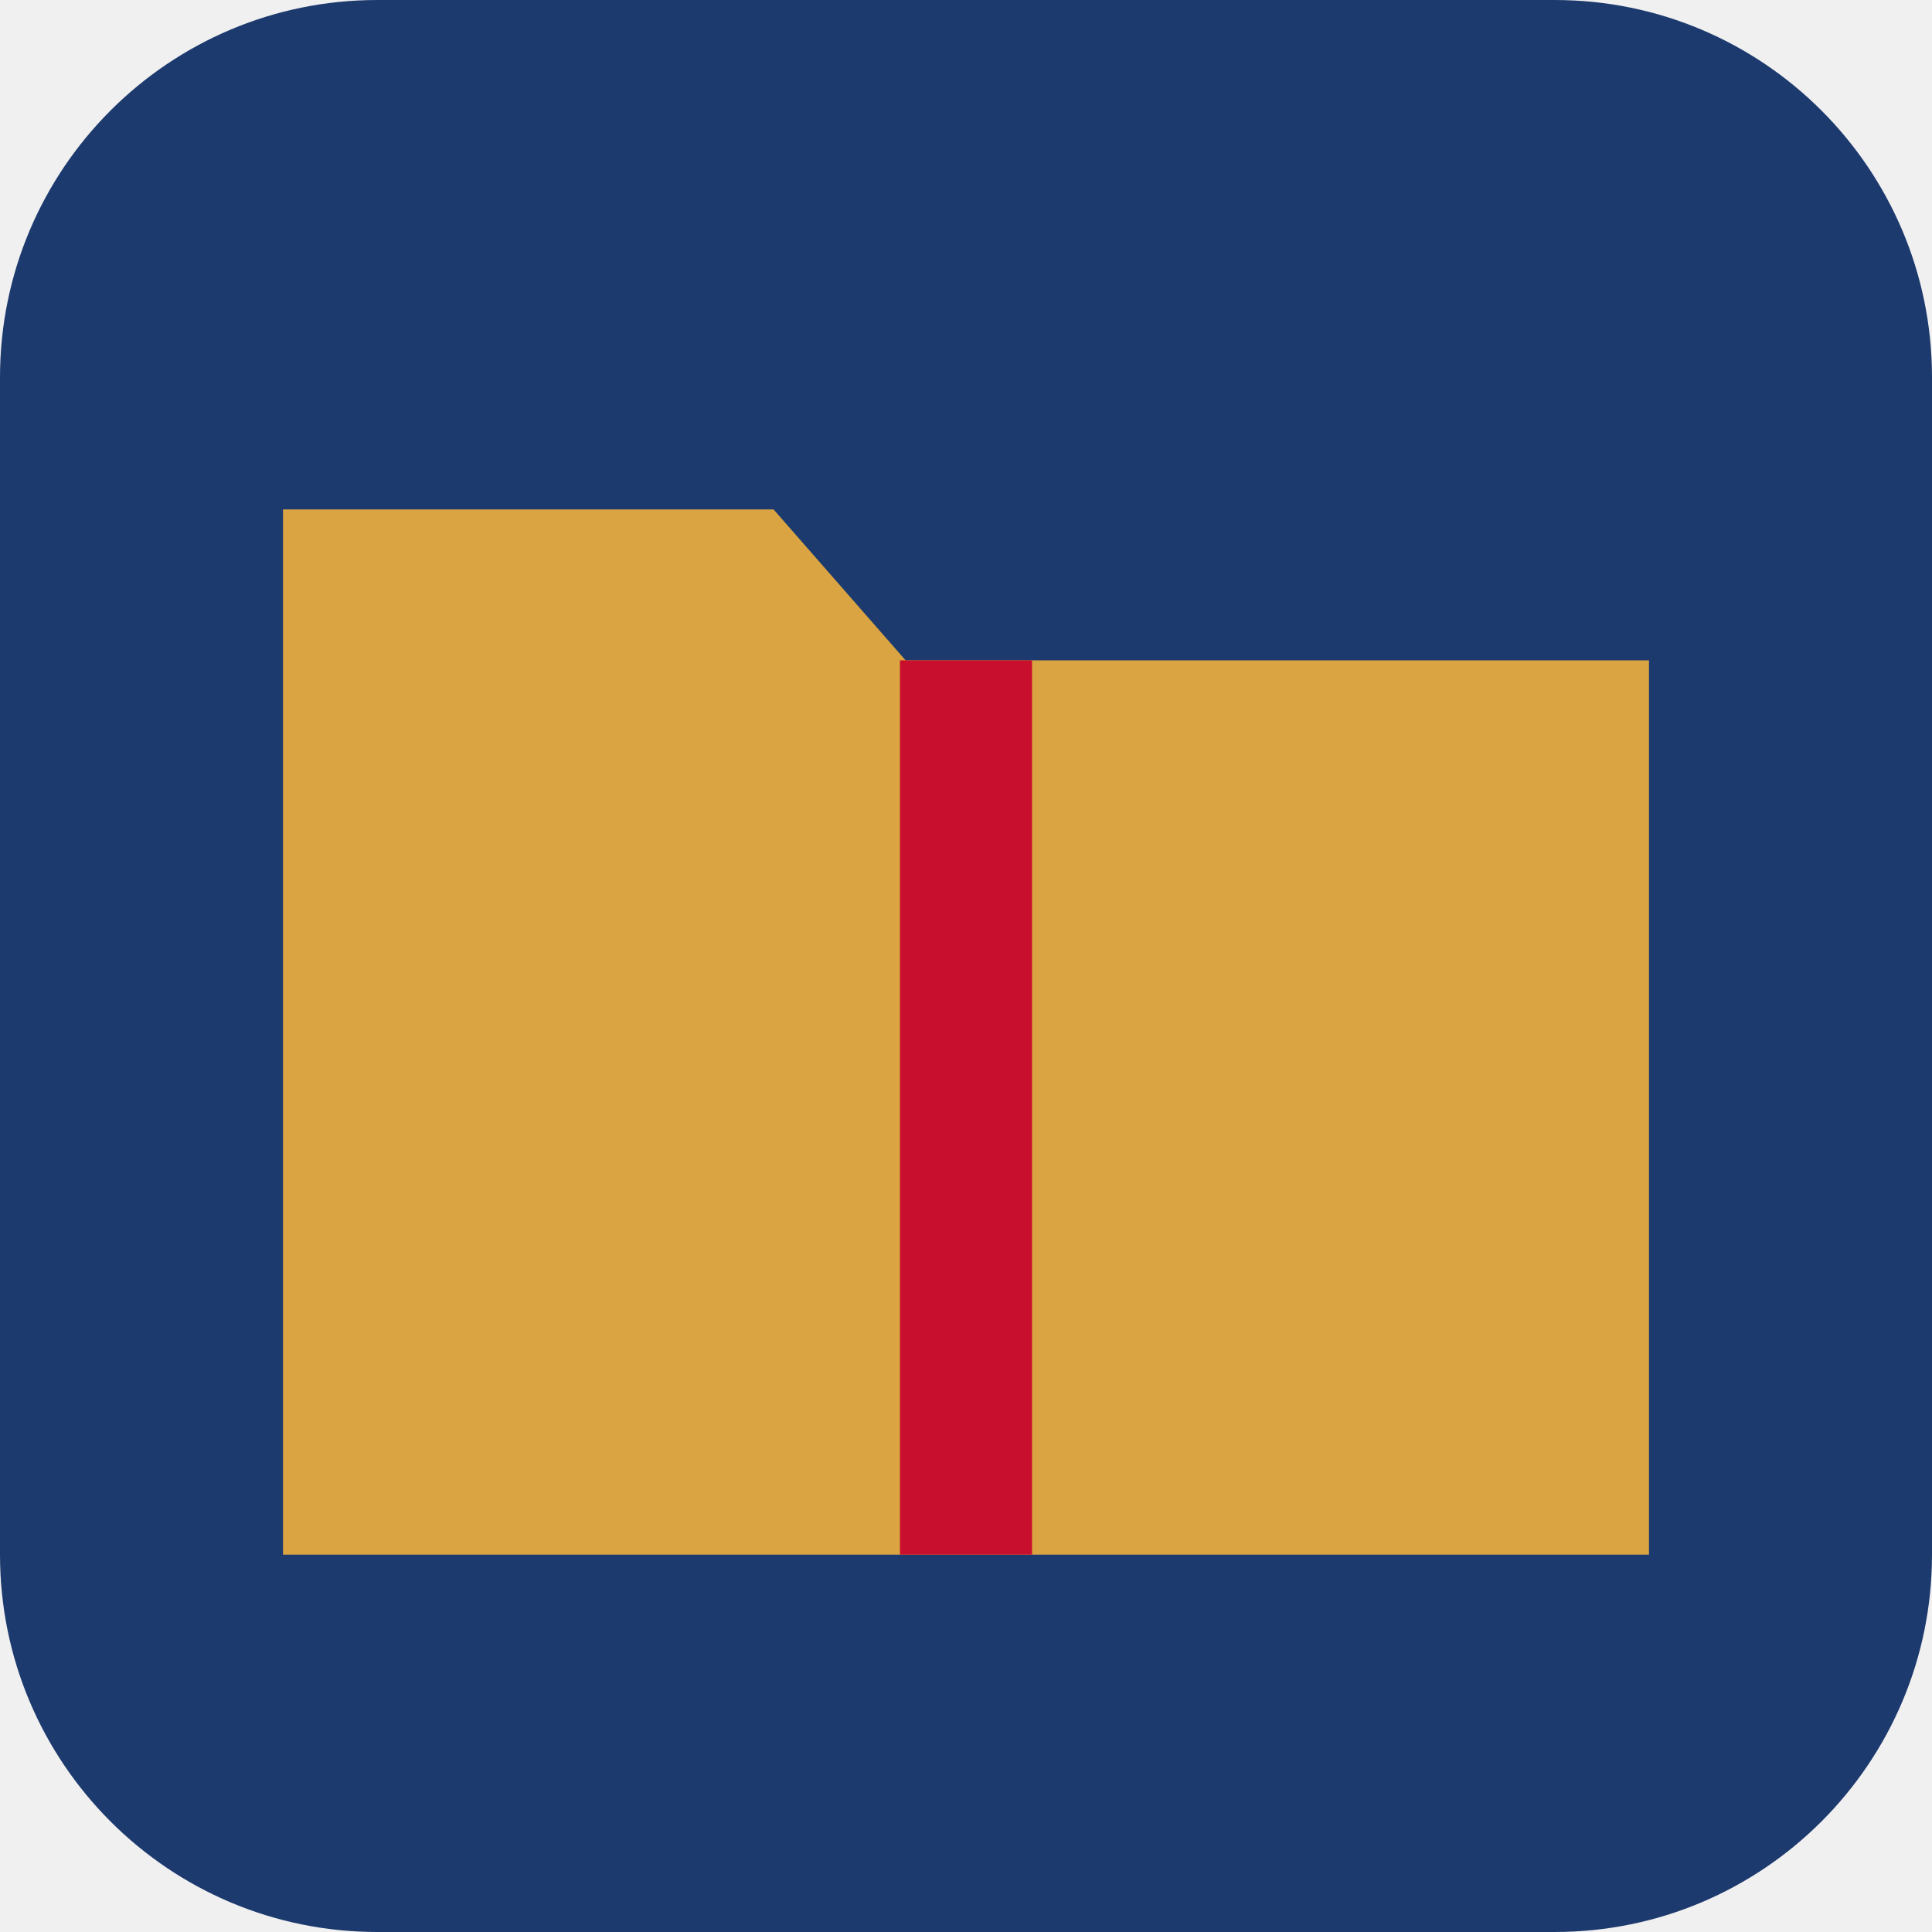
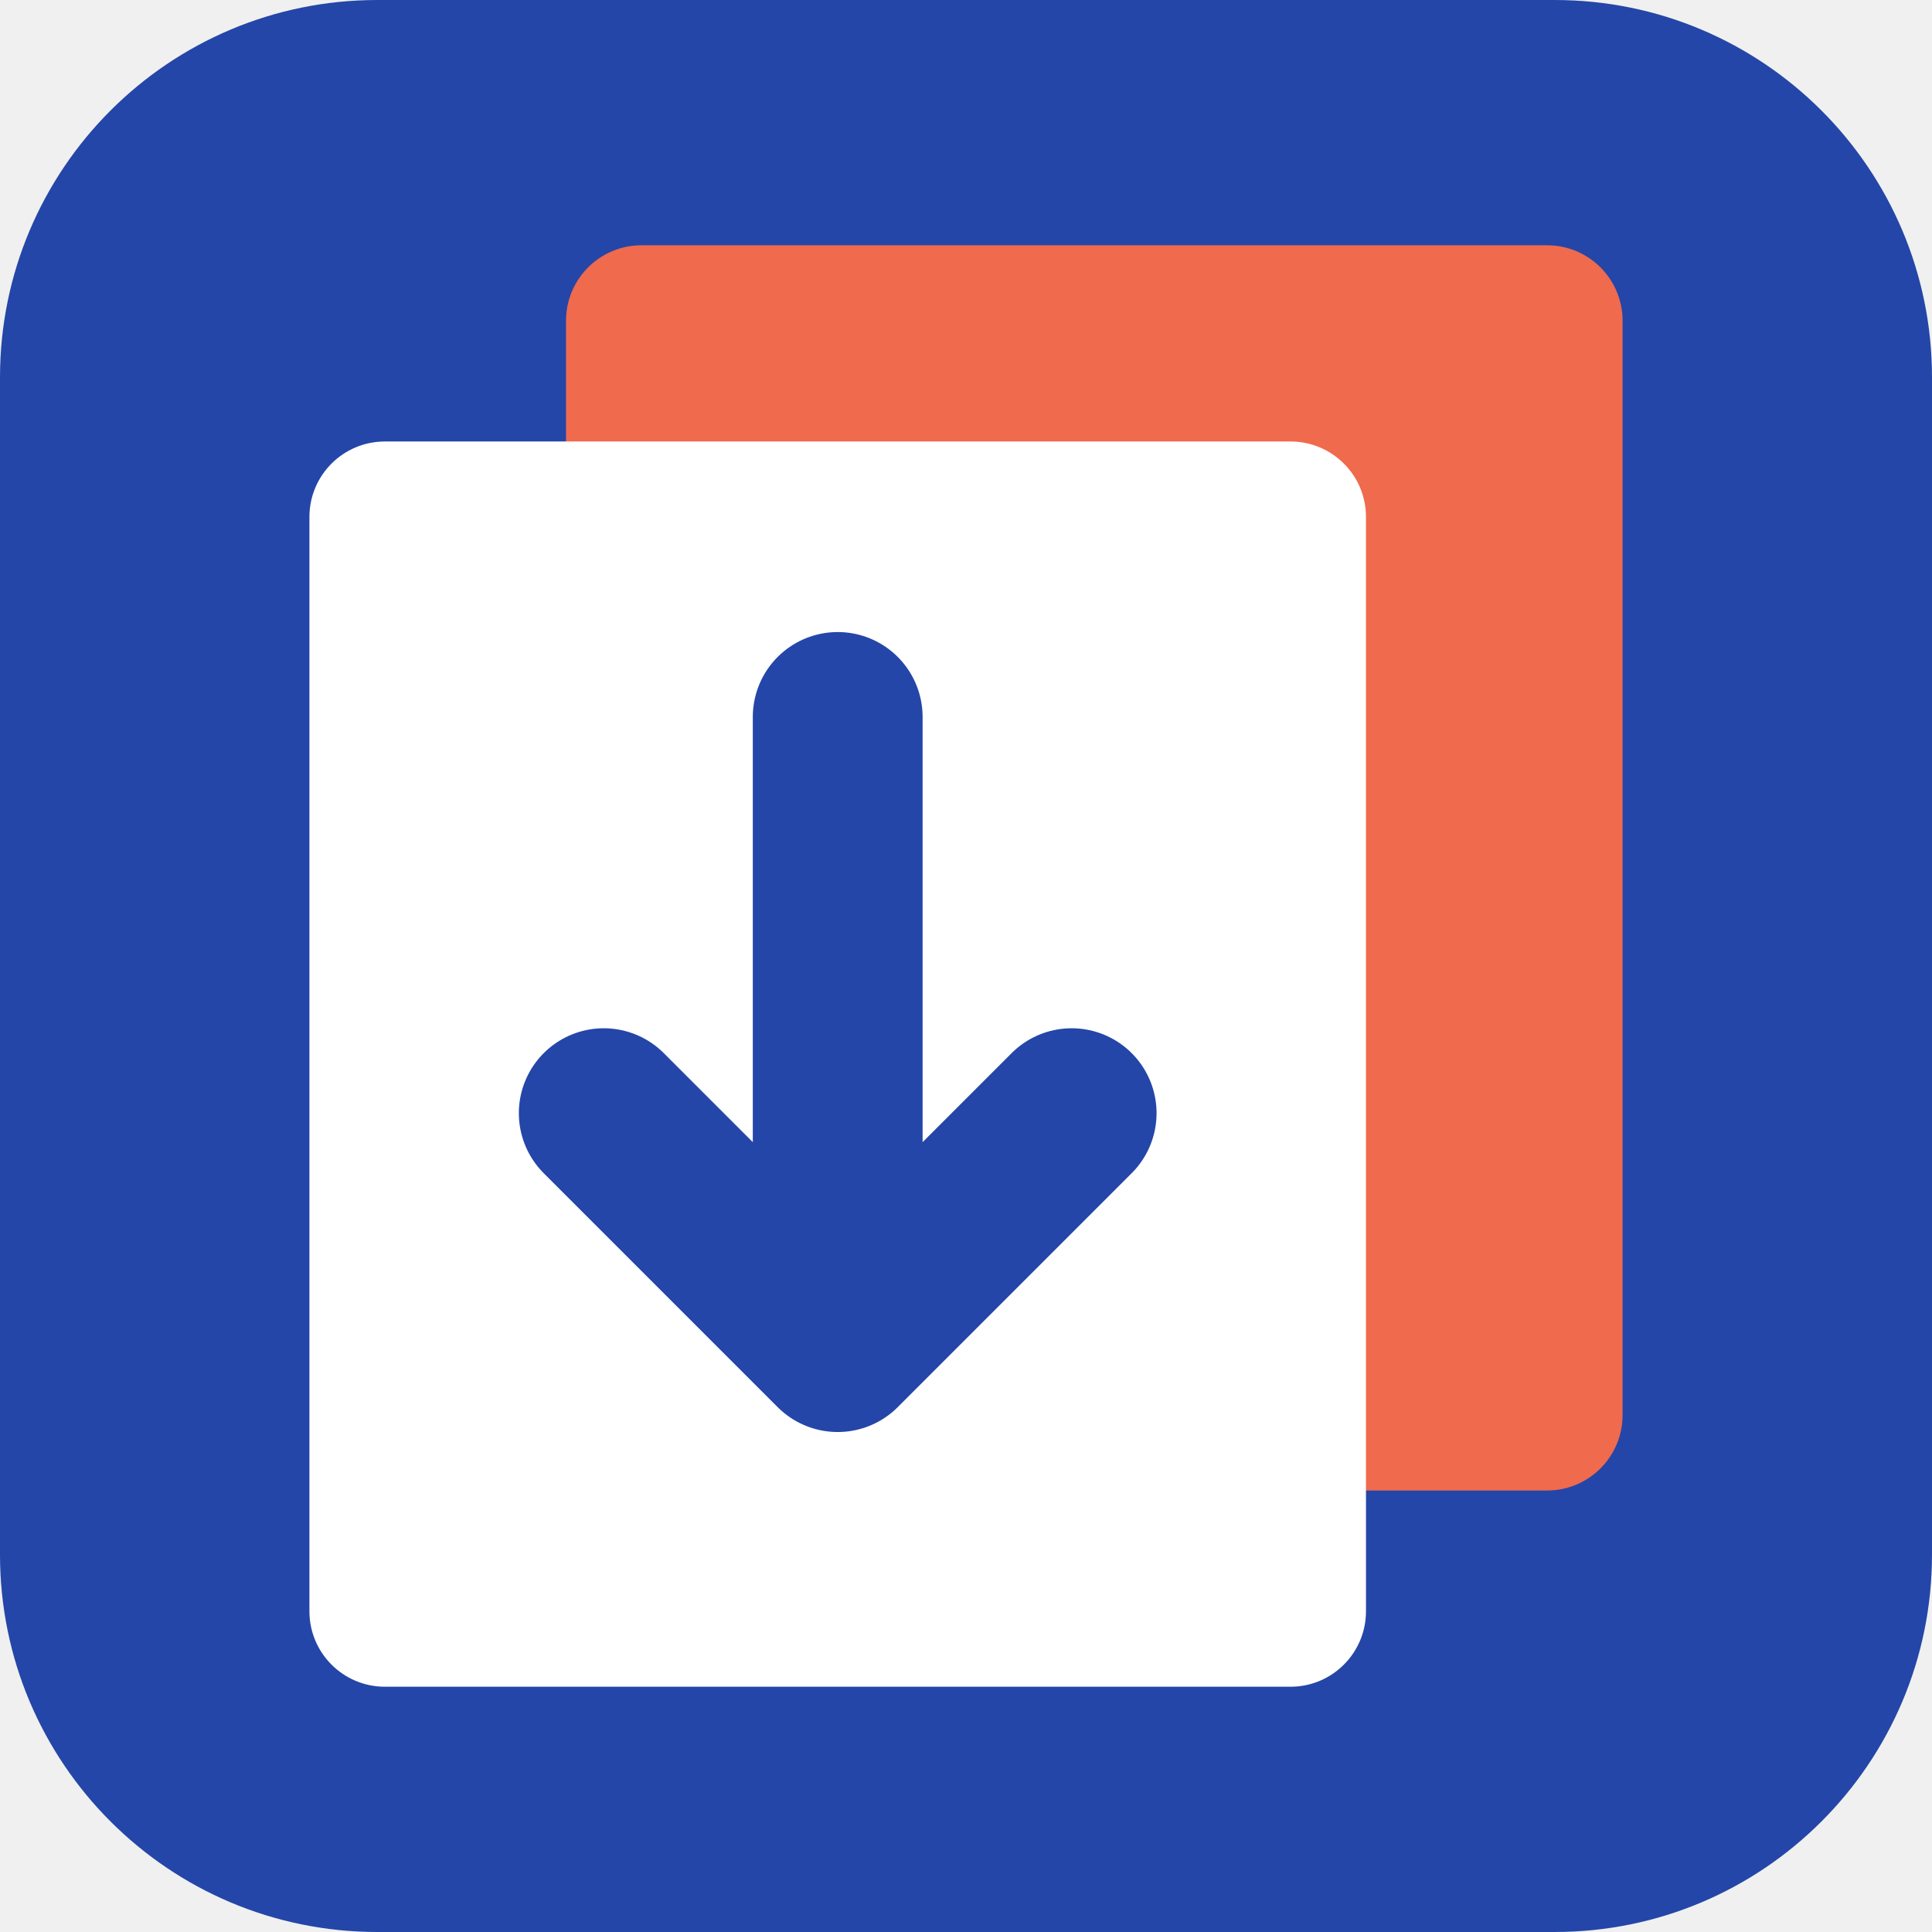
<svg xmlns="http://www.w3.org/2000/svg" viewBox="0 0 1024 1024">
-   <rect width="1024" height="1024" rx="200" fill="#1D3A6E" />
-   <path d="M150 270h260l70 80h394v474H150z" fill="#D9A441" />
-   <path d="M512 350v474" stroke="#C8102E" stroke-width="70" />
+   <rect width="1024" height="1024" rx="200" fill="#2446A8" />
+   <rect x="300" y="130" width="560" height="660" rx="40" fill="#F06A4D" />
+   <rect x="164" y="234" width="560" height="660" rx="40" fill="#FFFFFF" />
+   <path d="M444 380v330M320 590l124 124 124-124" fill="none" stroke="#2446A8" stroke-width="90" stroke-linecap="round" stroke-linejoin="round" />
</svg>
